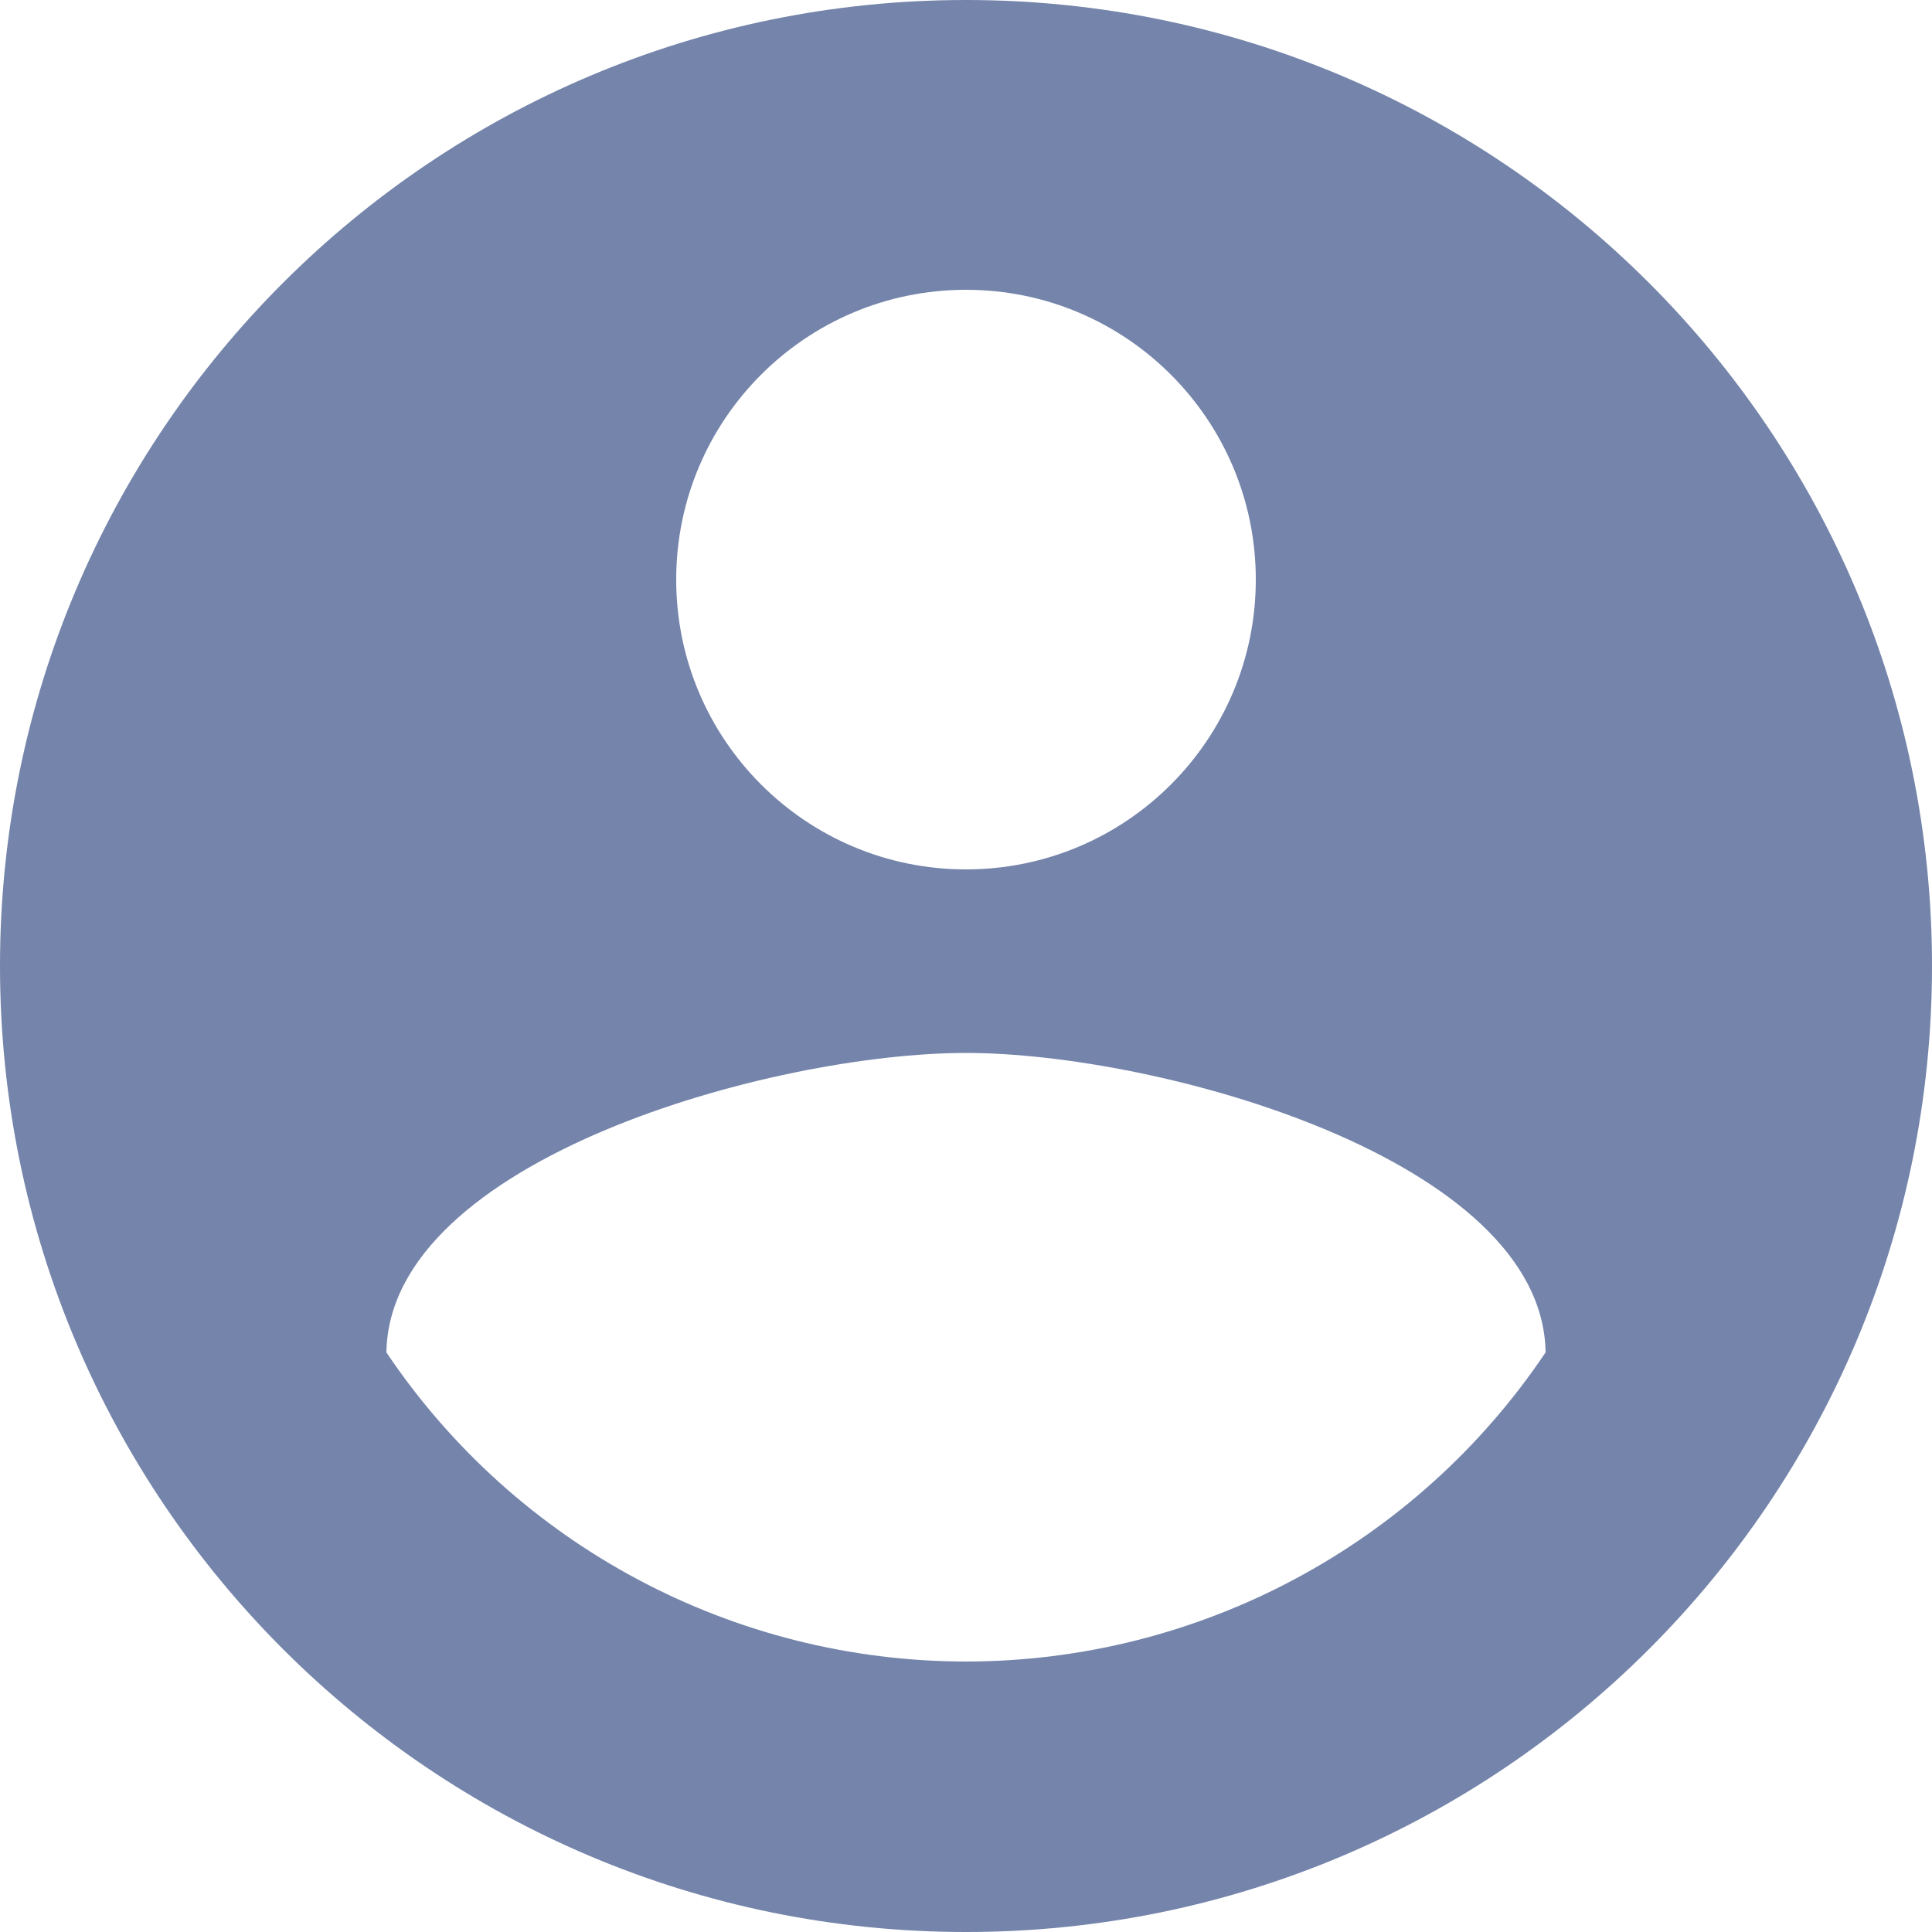
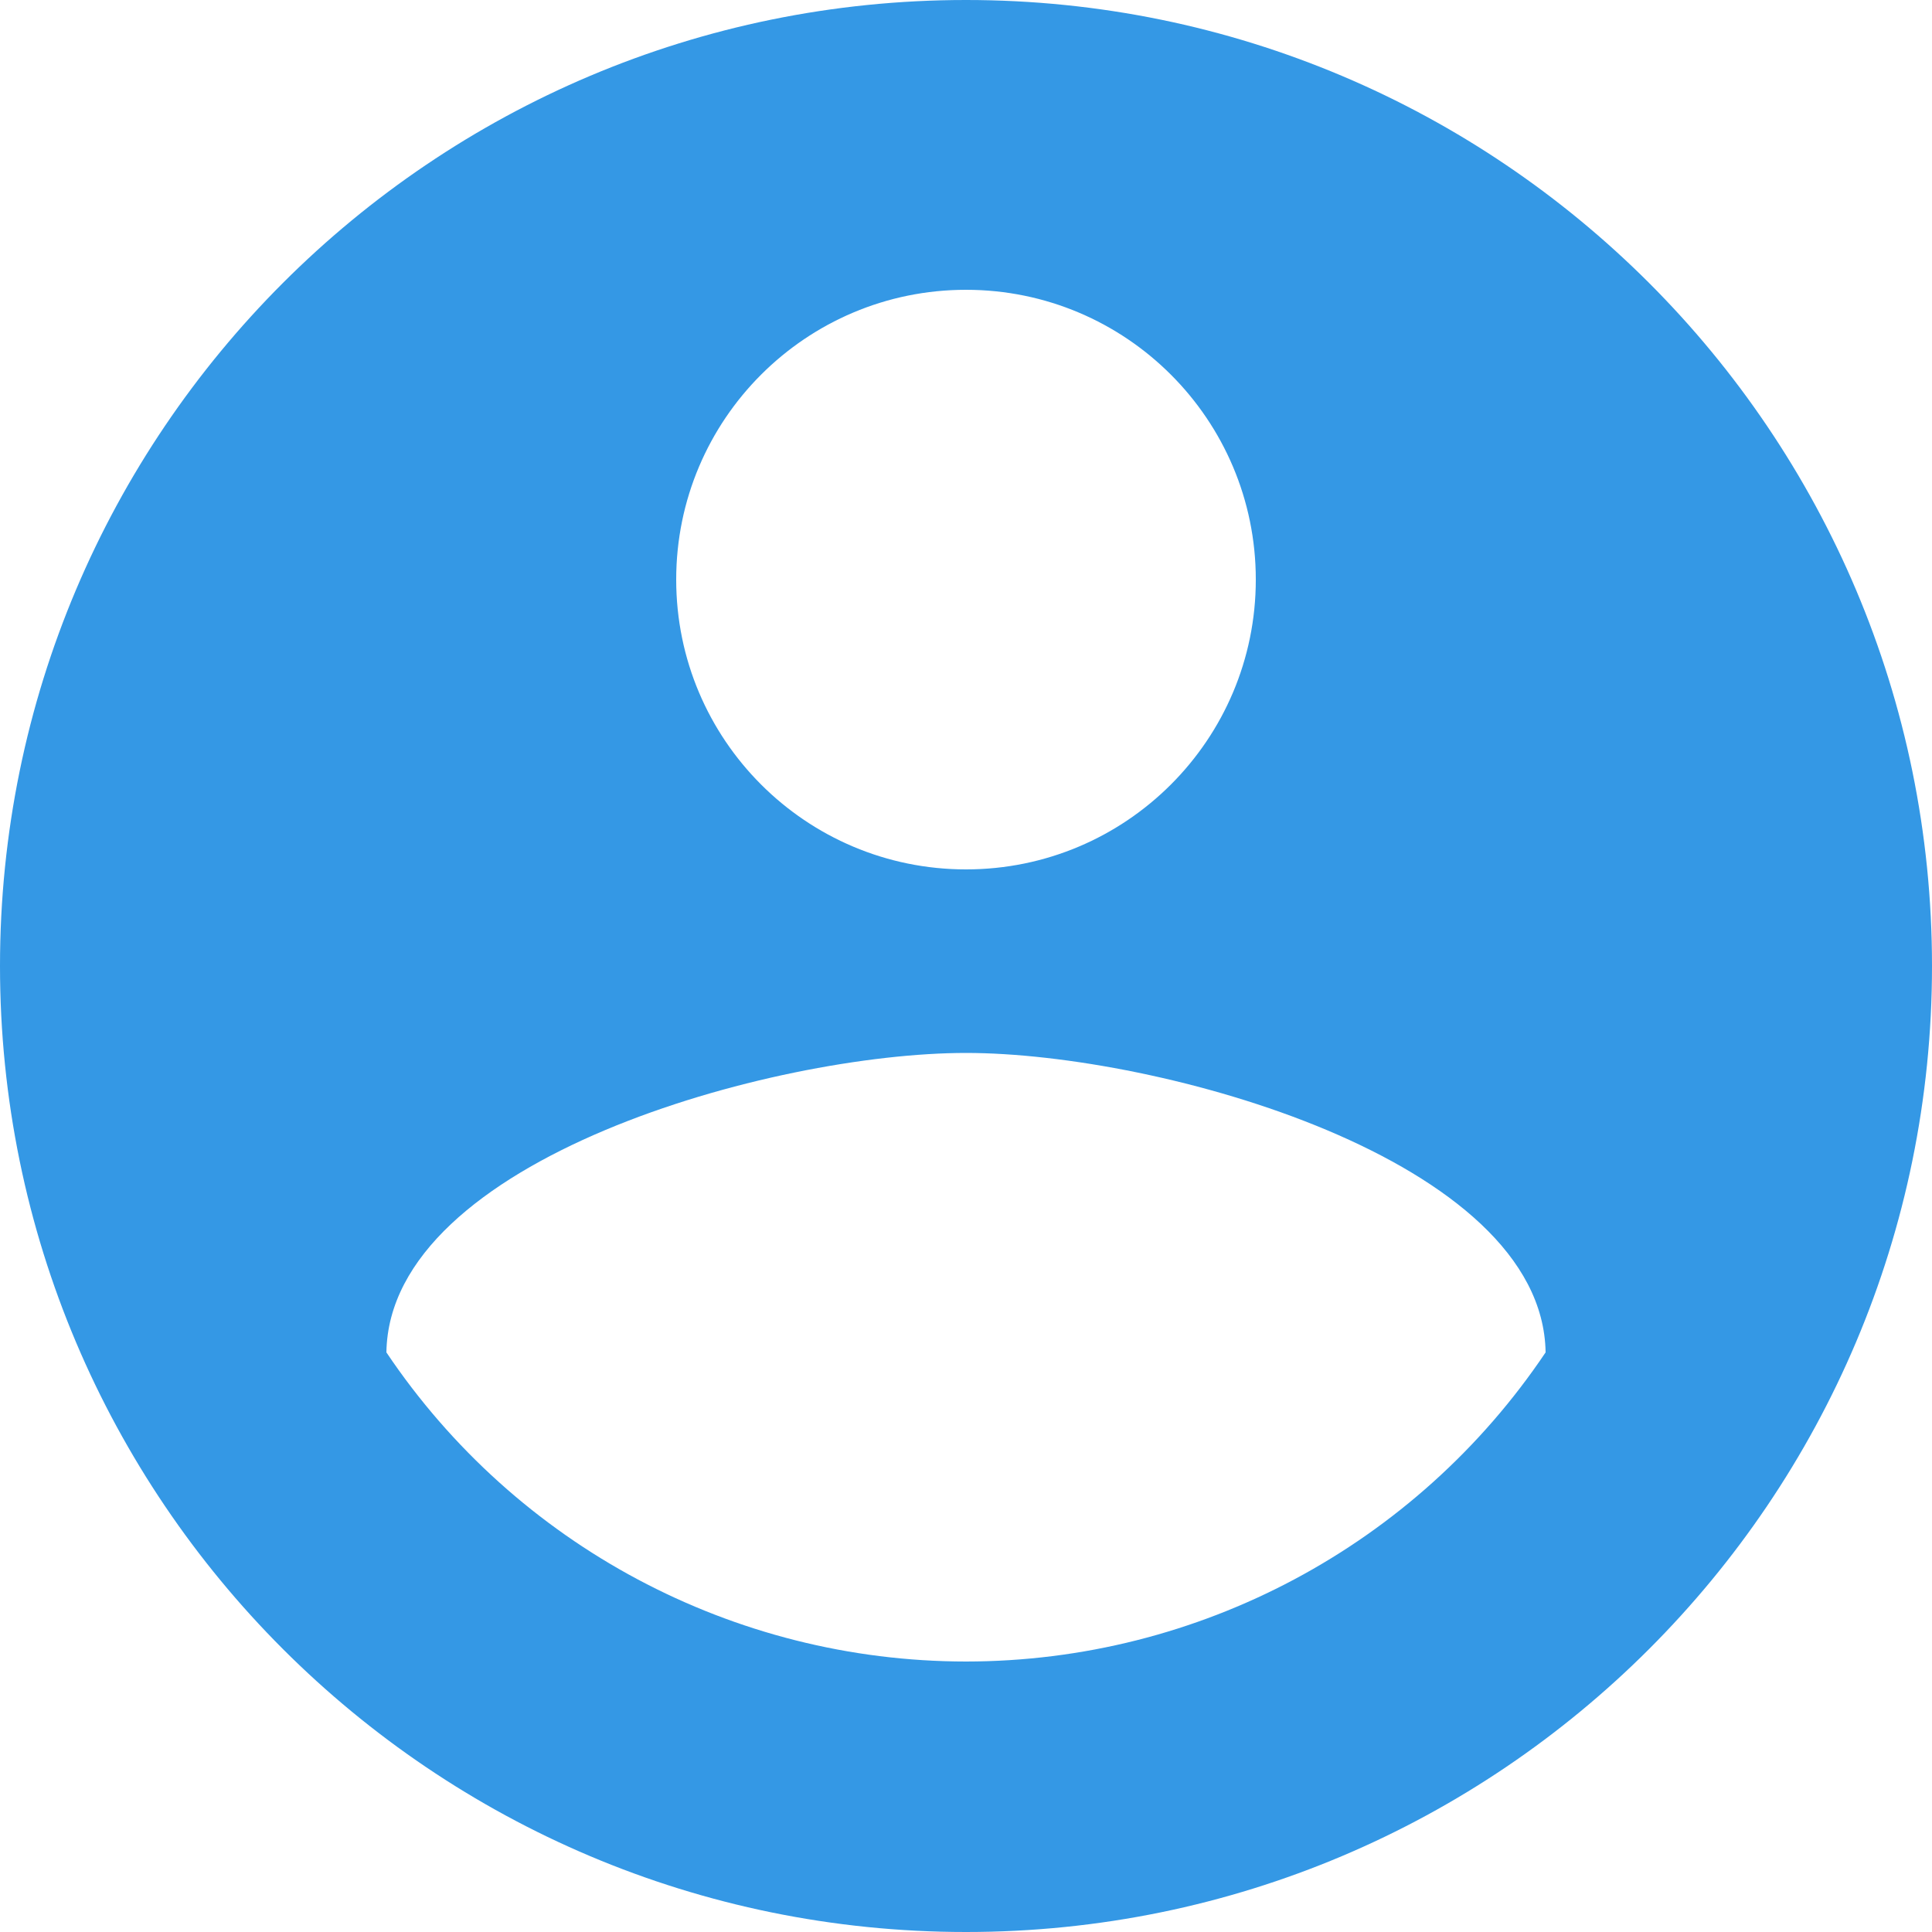
<svg xmlns="http://www.w3.org/2000/svg" width="50" height="50" viewBox="0 0 50 50">
  <defs>
-     <style>.a{fill:#7484aa;}</style>
+     <style>.a{fill:#3498E5;}</style>
  </defs>
  <path class="a" d="M27,45a18.08,18.08,0,0,1-15-8c.075-5,10-7.75,15-7.75S41.925,32,42,37a18.08,18.08,0,0,1-15,8M27,9.5A7.5,7.5,0,1,1,19.5,17,7.5,7.5,0,0,1,27,9.5M27,2A25,25,0,1,0,52,27,25,25,0,0,0,27,2Z" transform="translate(-2 -2)" />
</svg>
